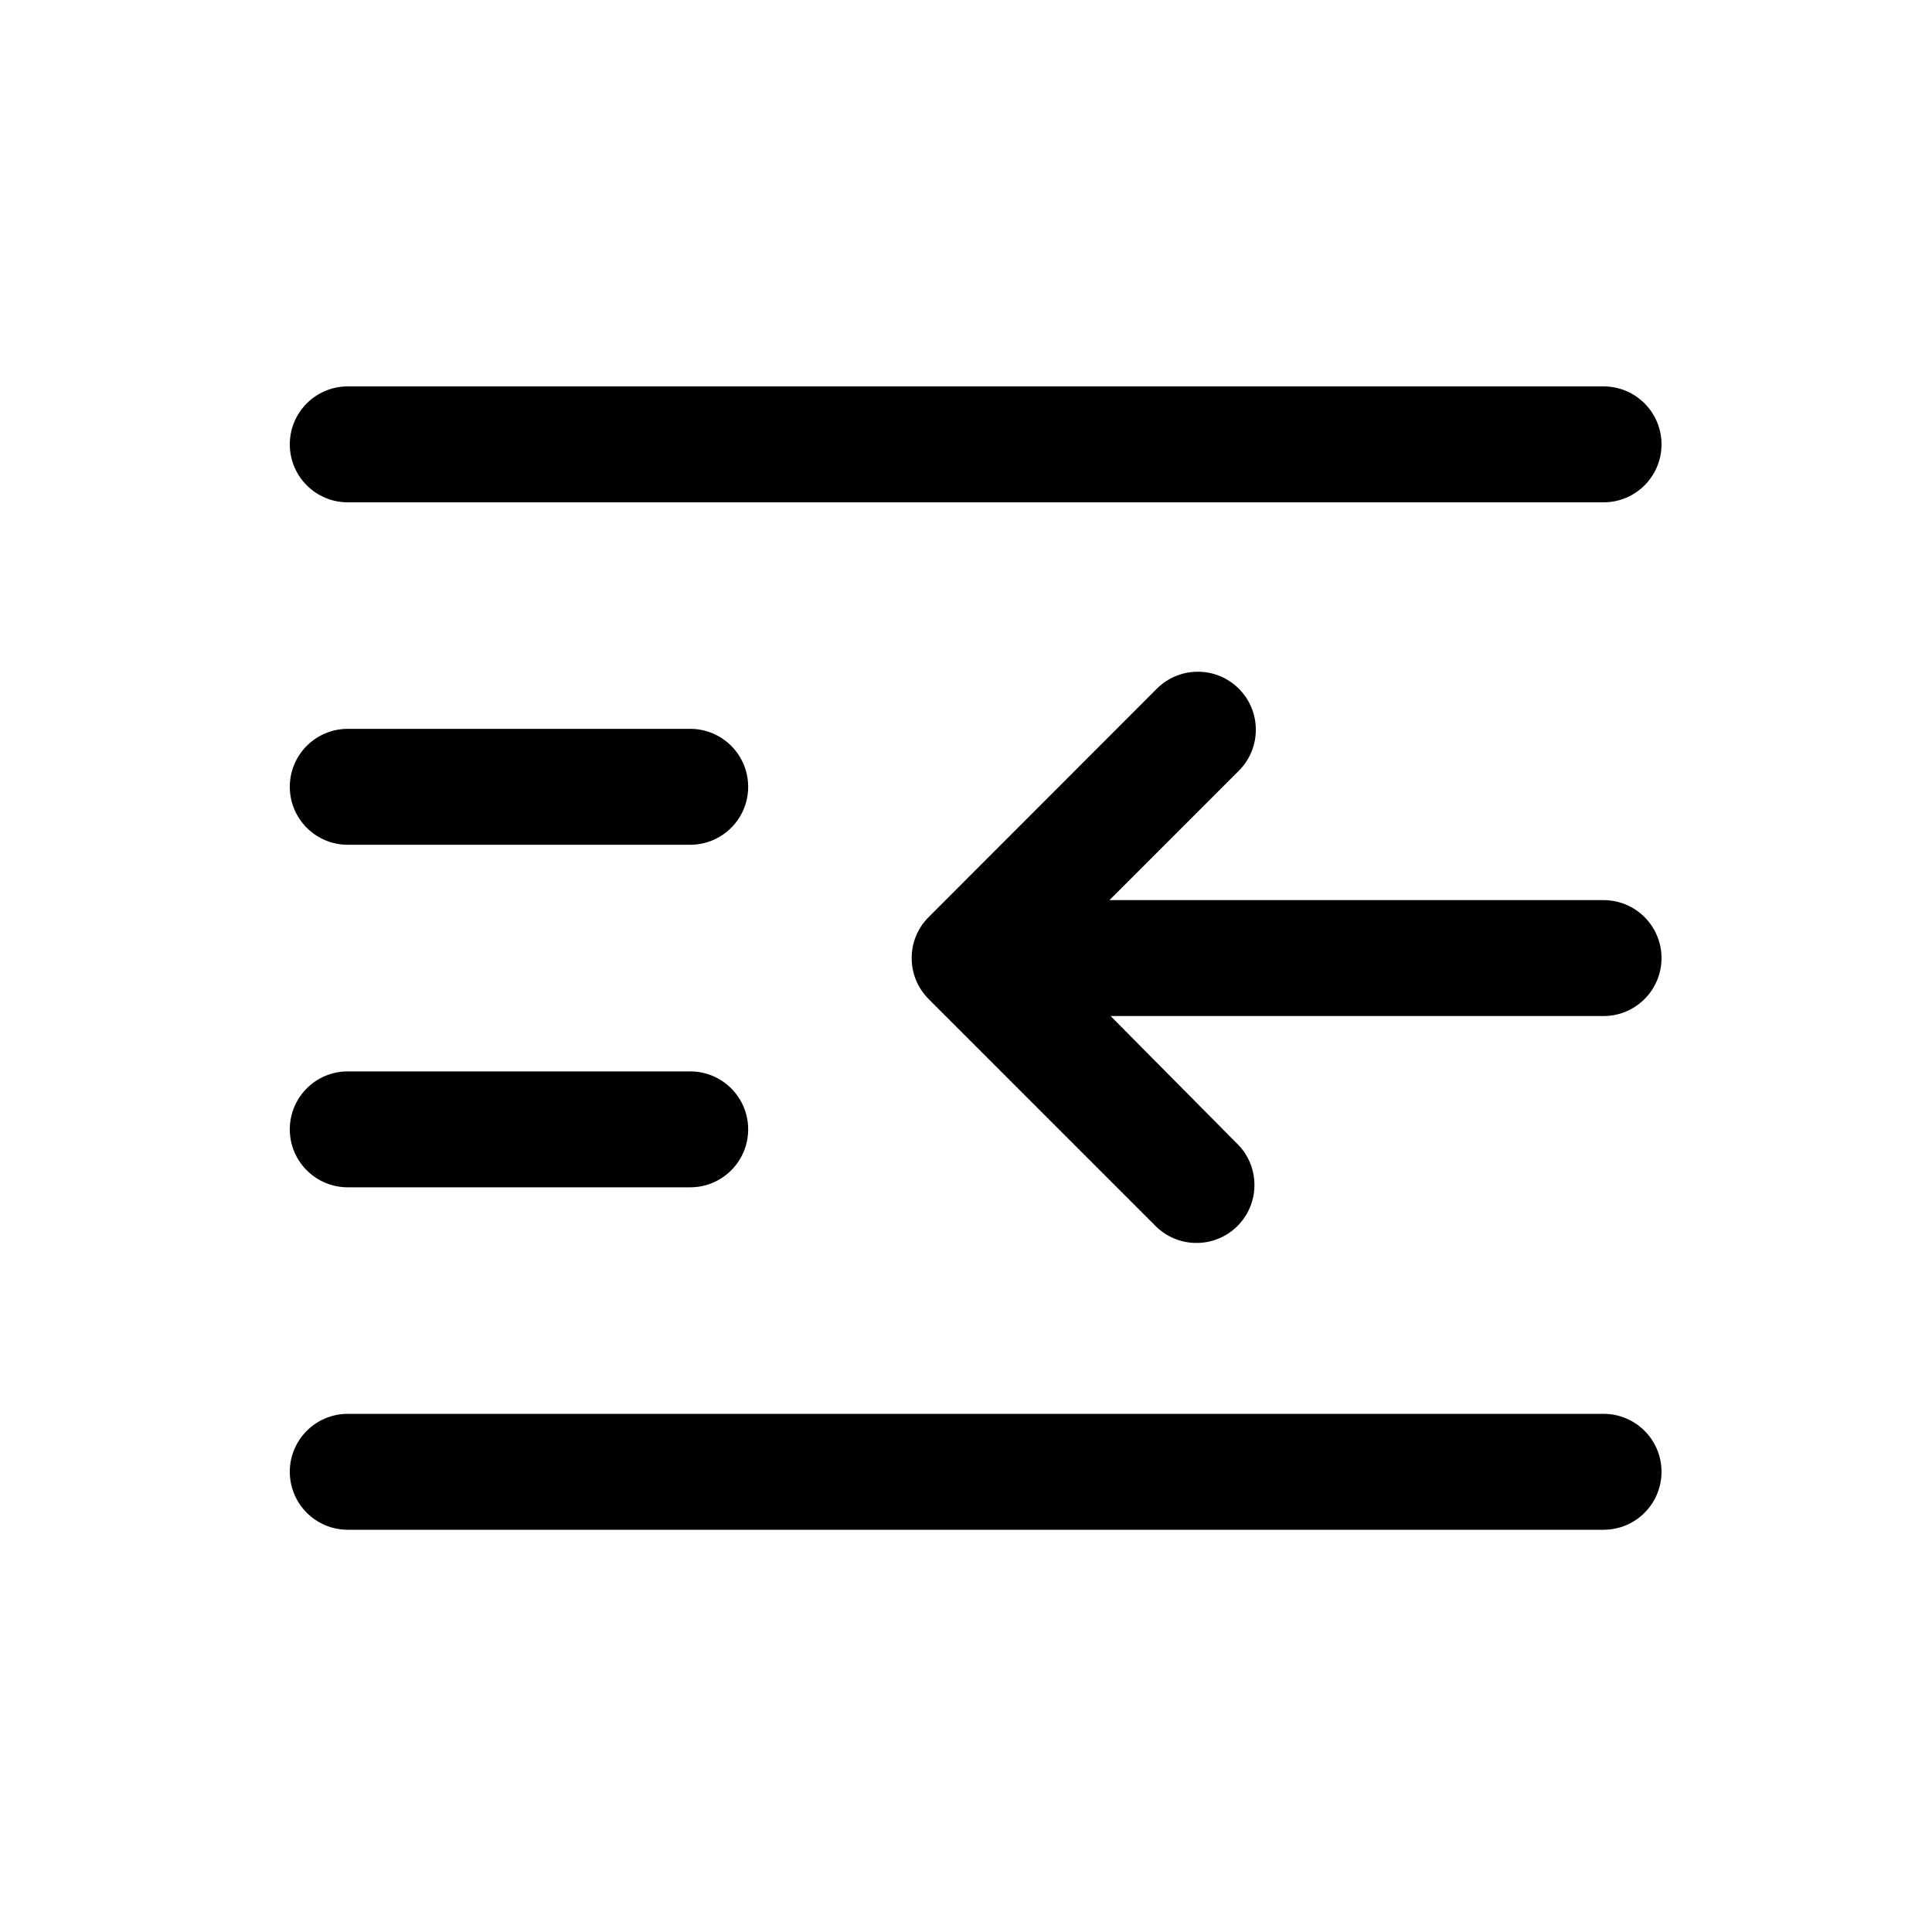
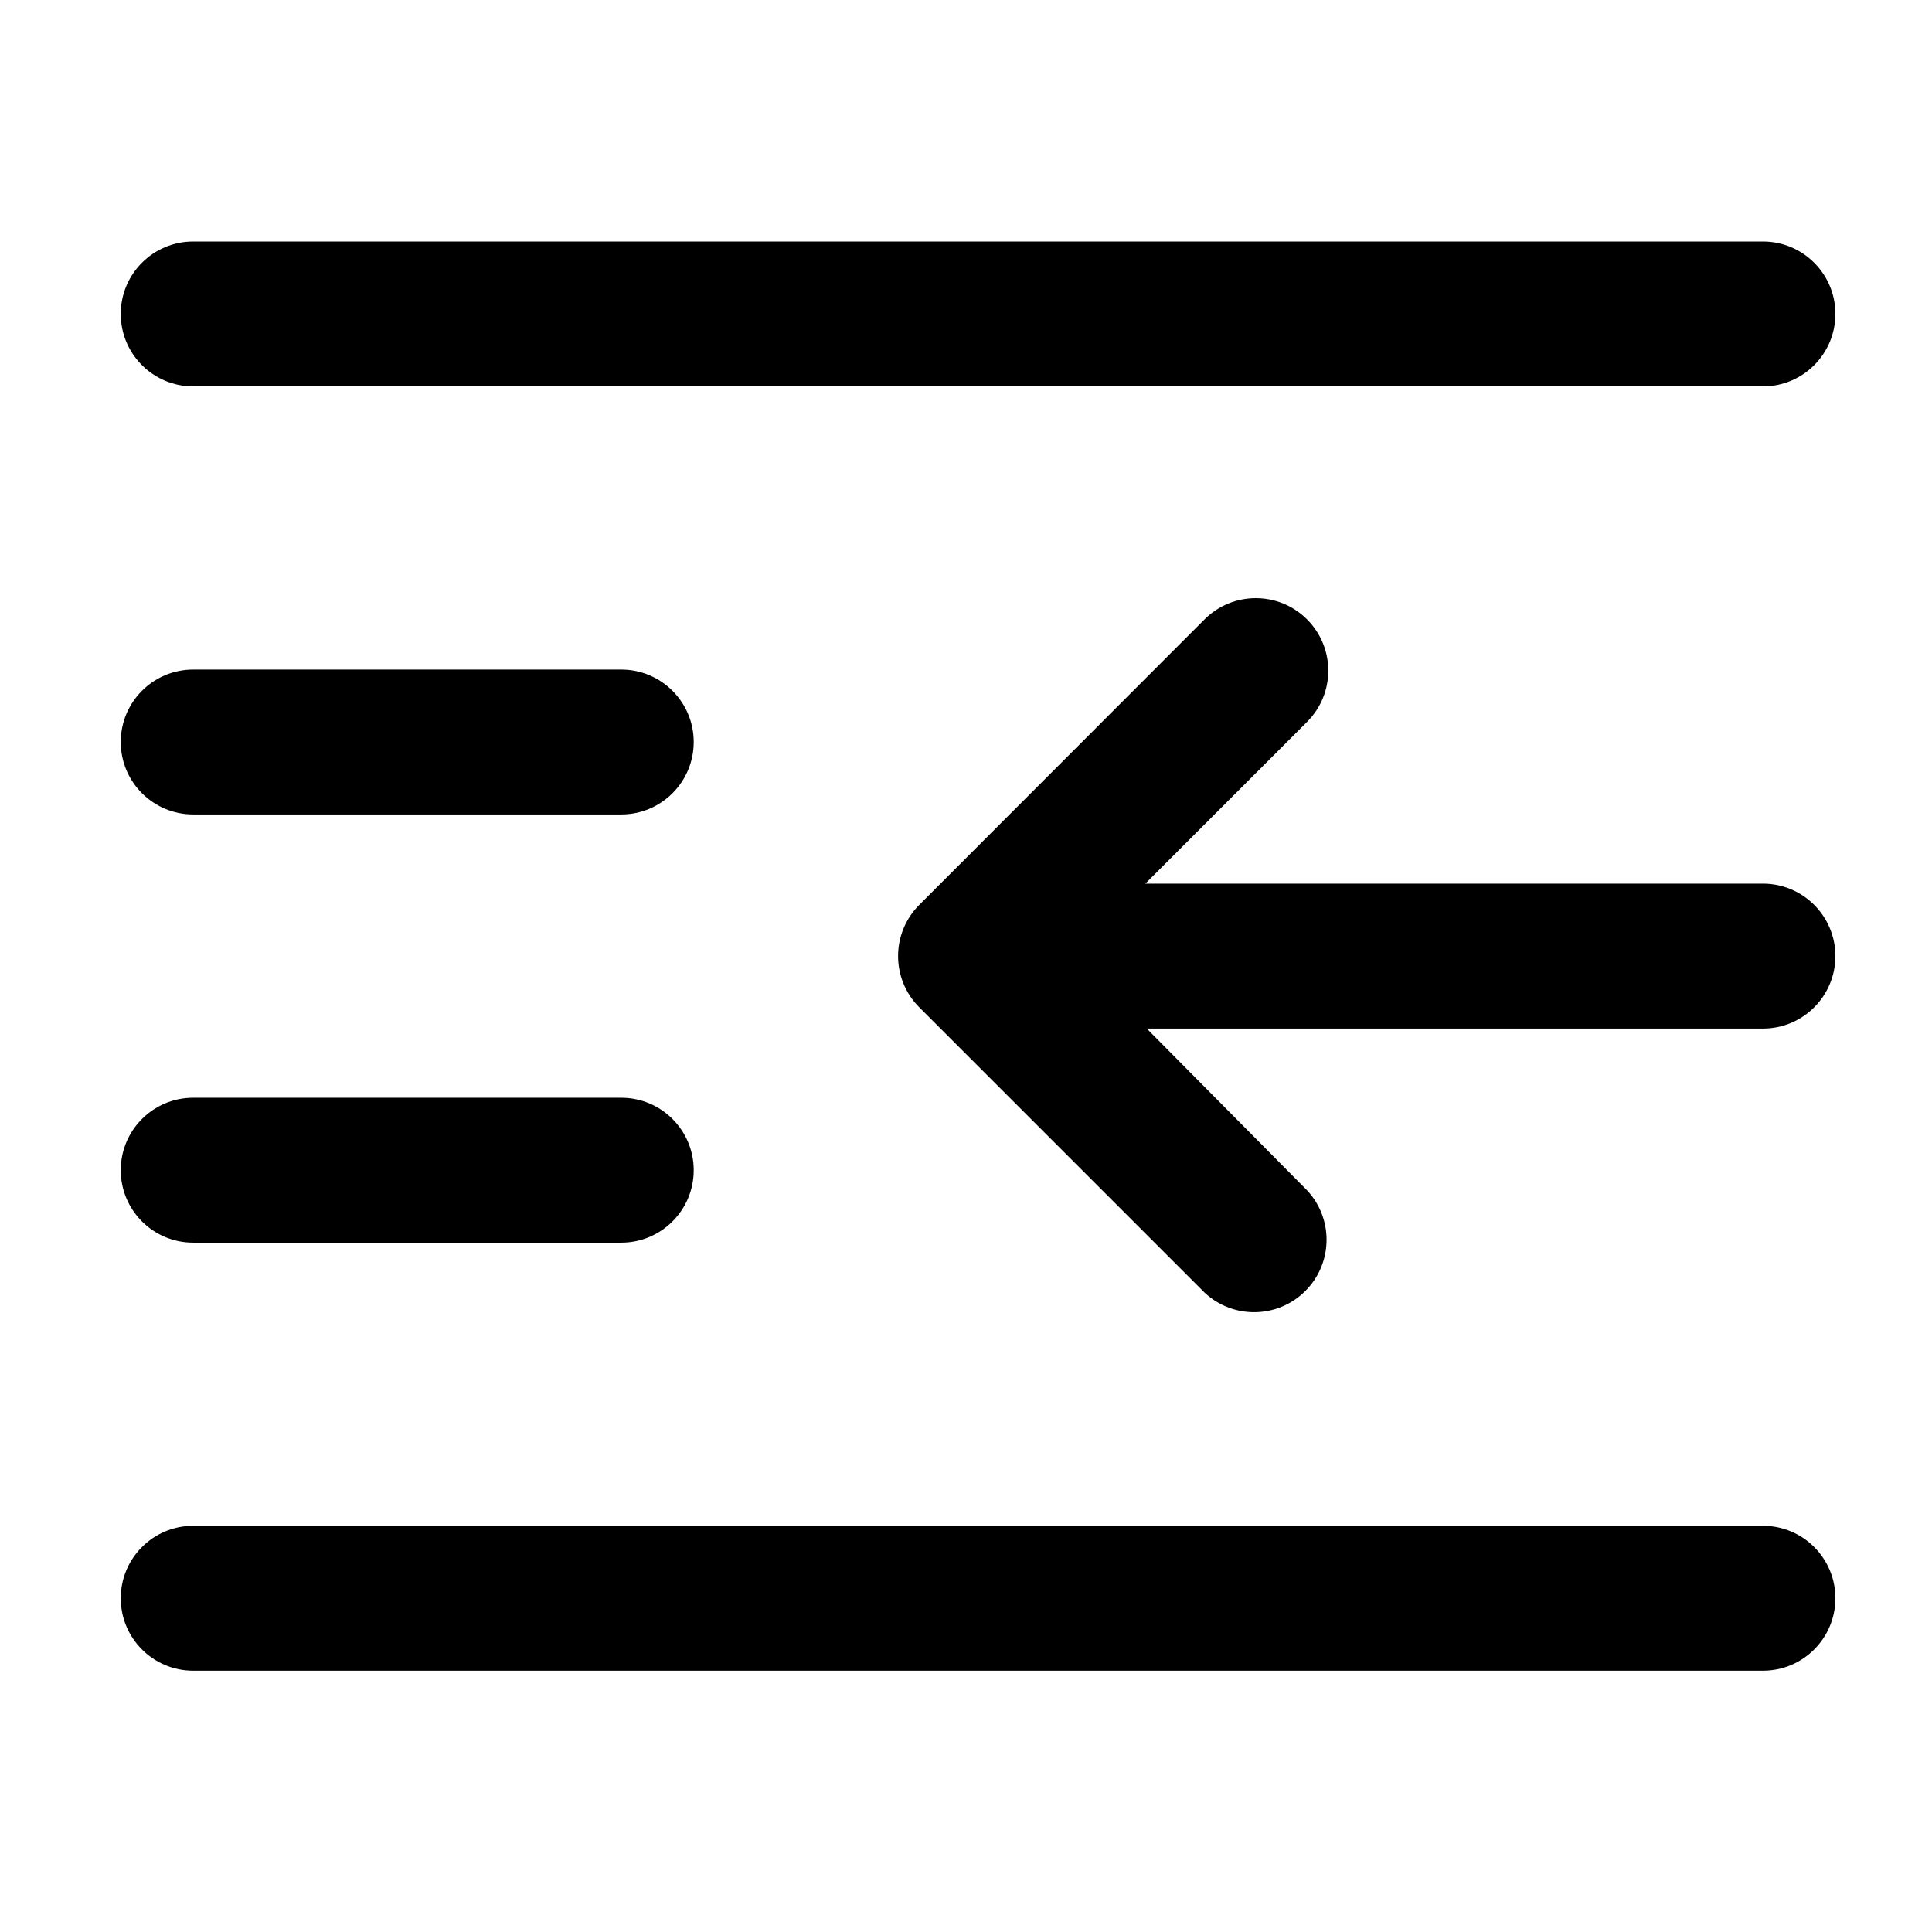
- <svg xmlns="http://www.w3.org/2000/svg" viewBox="0 0 20 20">
-   <path fill="#000" fill-rule="evenodd" d="M3.6 5.2h13a.6.6 0 0 0 0-1.2h-13a.6.6 0 1 0 0 1.2m0 3.545h3.545a.6.6 0 1 0 0-1.2H3.6a.6.6 0 1 0 0 1.2m7.885.573l1.34-1.34a.6.6 0 0 0-.85-.848L9.613 9.494a.6.6 0 0 0 0 .848l2.364 2.364a.6.6 0 0 0 .848-.848l-1.328-1.34H16.6a.6.6 0 1 0 0-1.2h-5.115M3.6 12.291h3.545a.6.6 0 0 0 0-1.2H3.6a.6.6 0 1 0 0 1.2m0 3.545h13a.6.6 0 1 0 0-1.2h-13a.6.6 0 0 0 0 1.2" />
+ <svg xmlns="http://www.w3.org/2000/svg" viewBox="0 0 16 16">
+   <path fill="#000" fill-rule="evenodd" d="M1.6 3.2h13a.6.6 0 0 0 0-1.2h-13a.6.6 0 1 0 0 1.2m0 3.545h3.545a.6.6 0 1 0 0-1.2H1.6a.6.6 0 1 0 0 1.2m7.885.573l1.34-1.34a.6.6 0 0 0-.85-.848L7.613 7.494a.6.6 0 0 0 0 .848l2.364 2.364a.6.6 0 0 0 .848-.848l-1.328-1.34H14.6a.6.6 0 1 0 0-1.2H9.485M1.6 10.291h3.545a.6.6 0 0 0 0-1.2H1.6a.6.6 0 1 0 0 1.2m0 3.545h13a.6.6 0 1 0 0-1.2h-13a.6.6 0 0 0 0 1.2" />
</svg>
